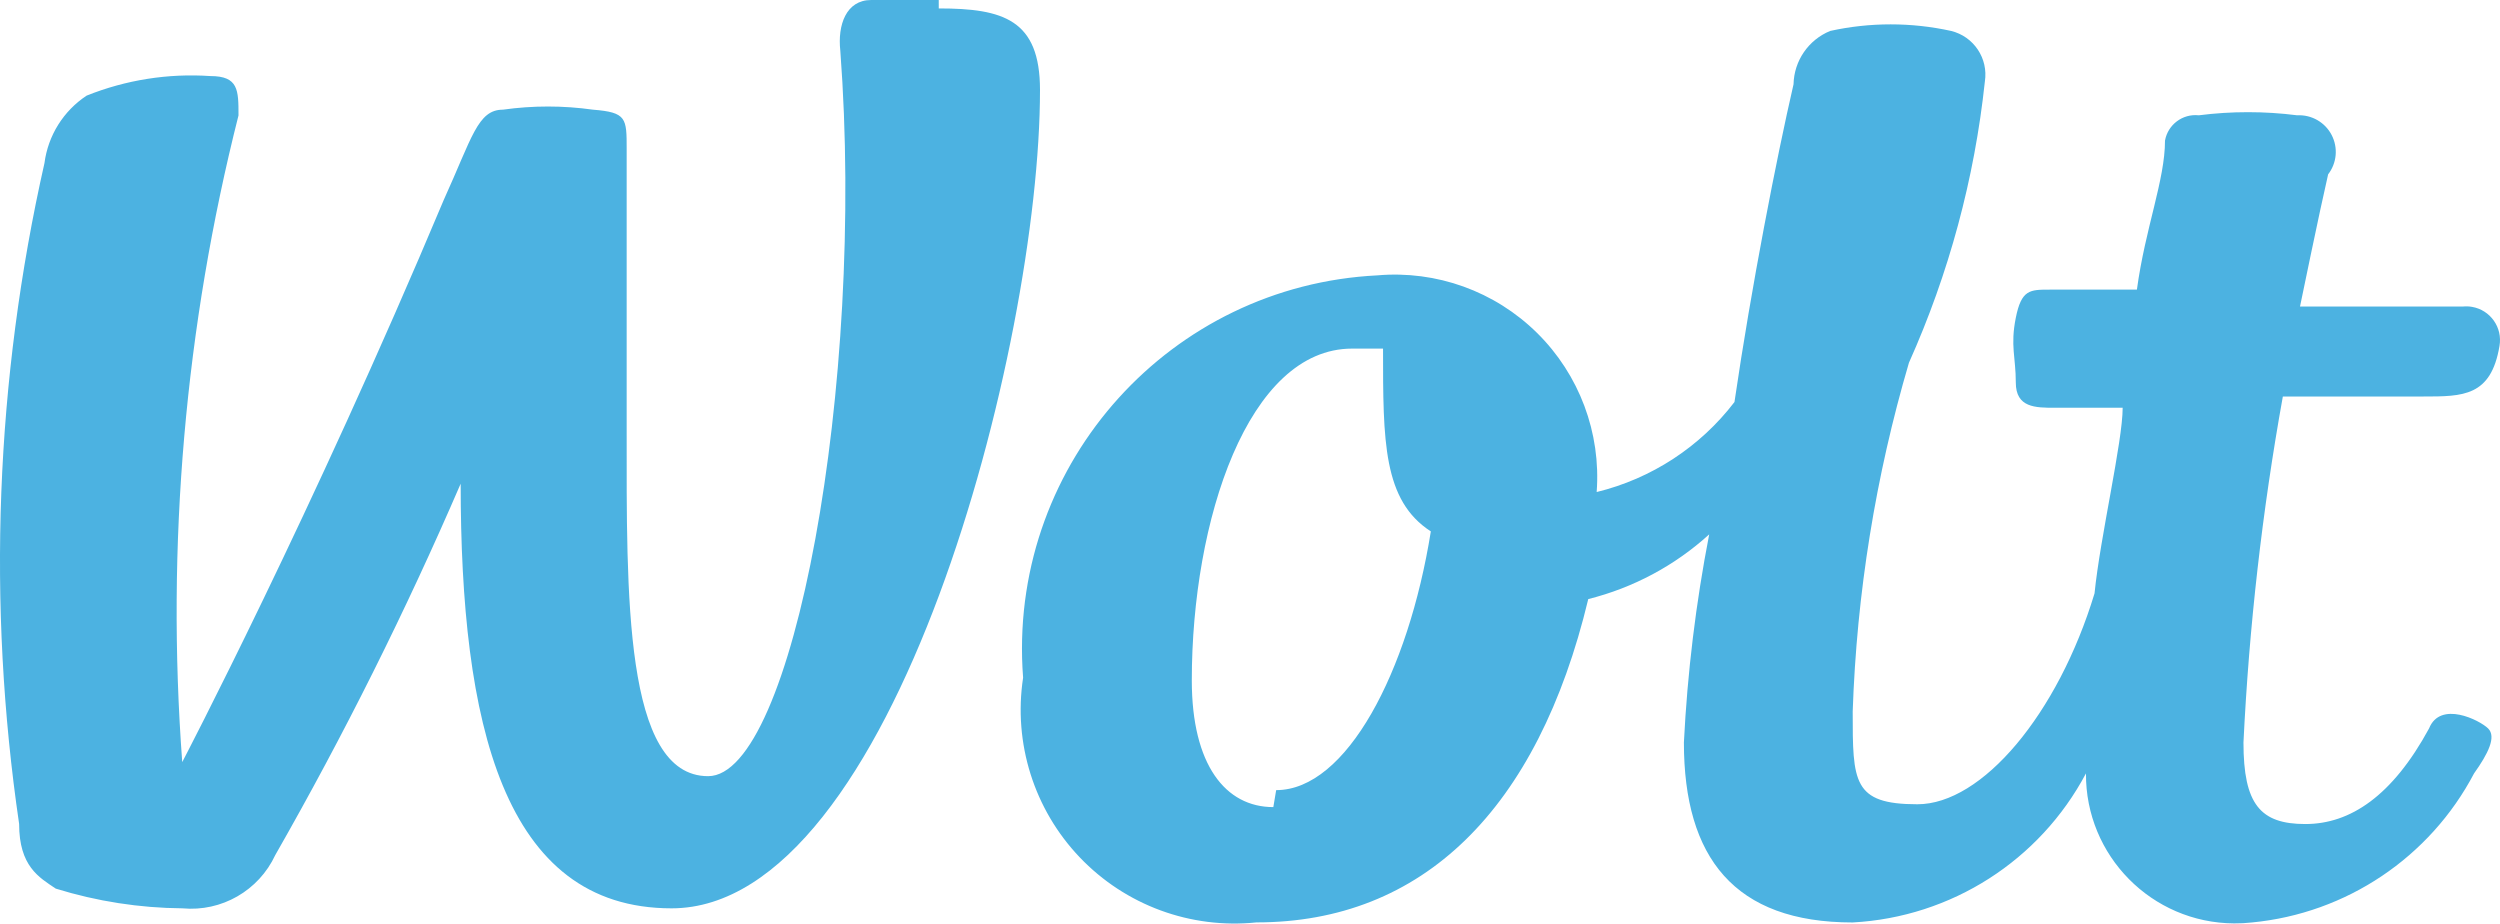
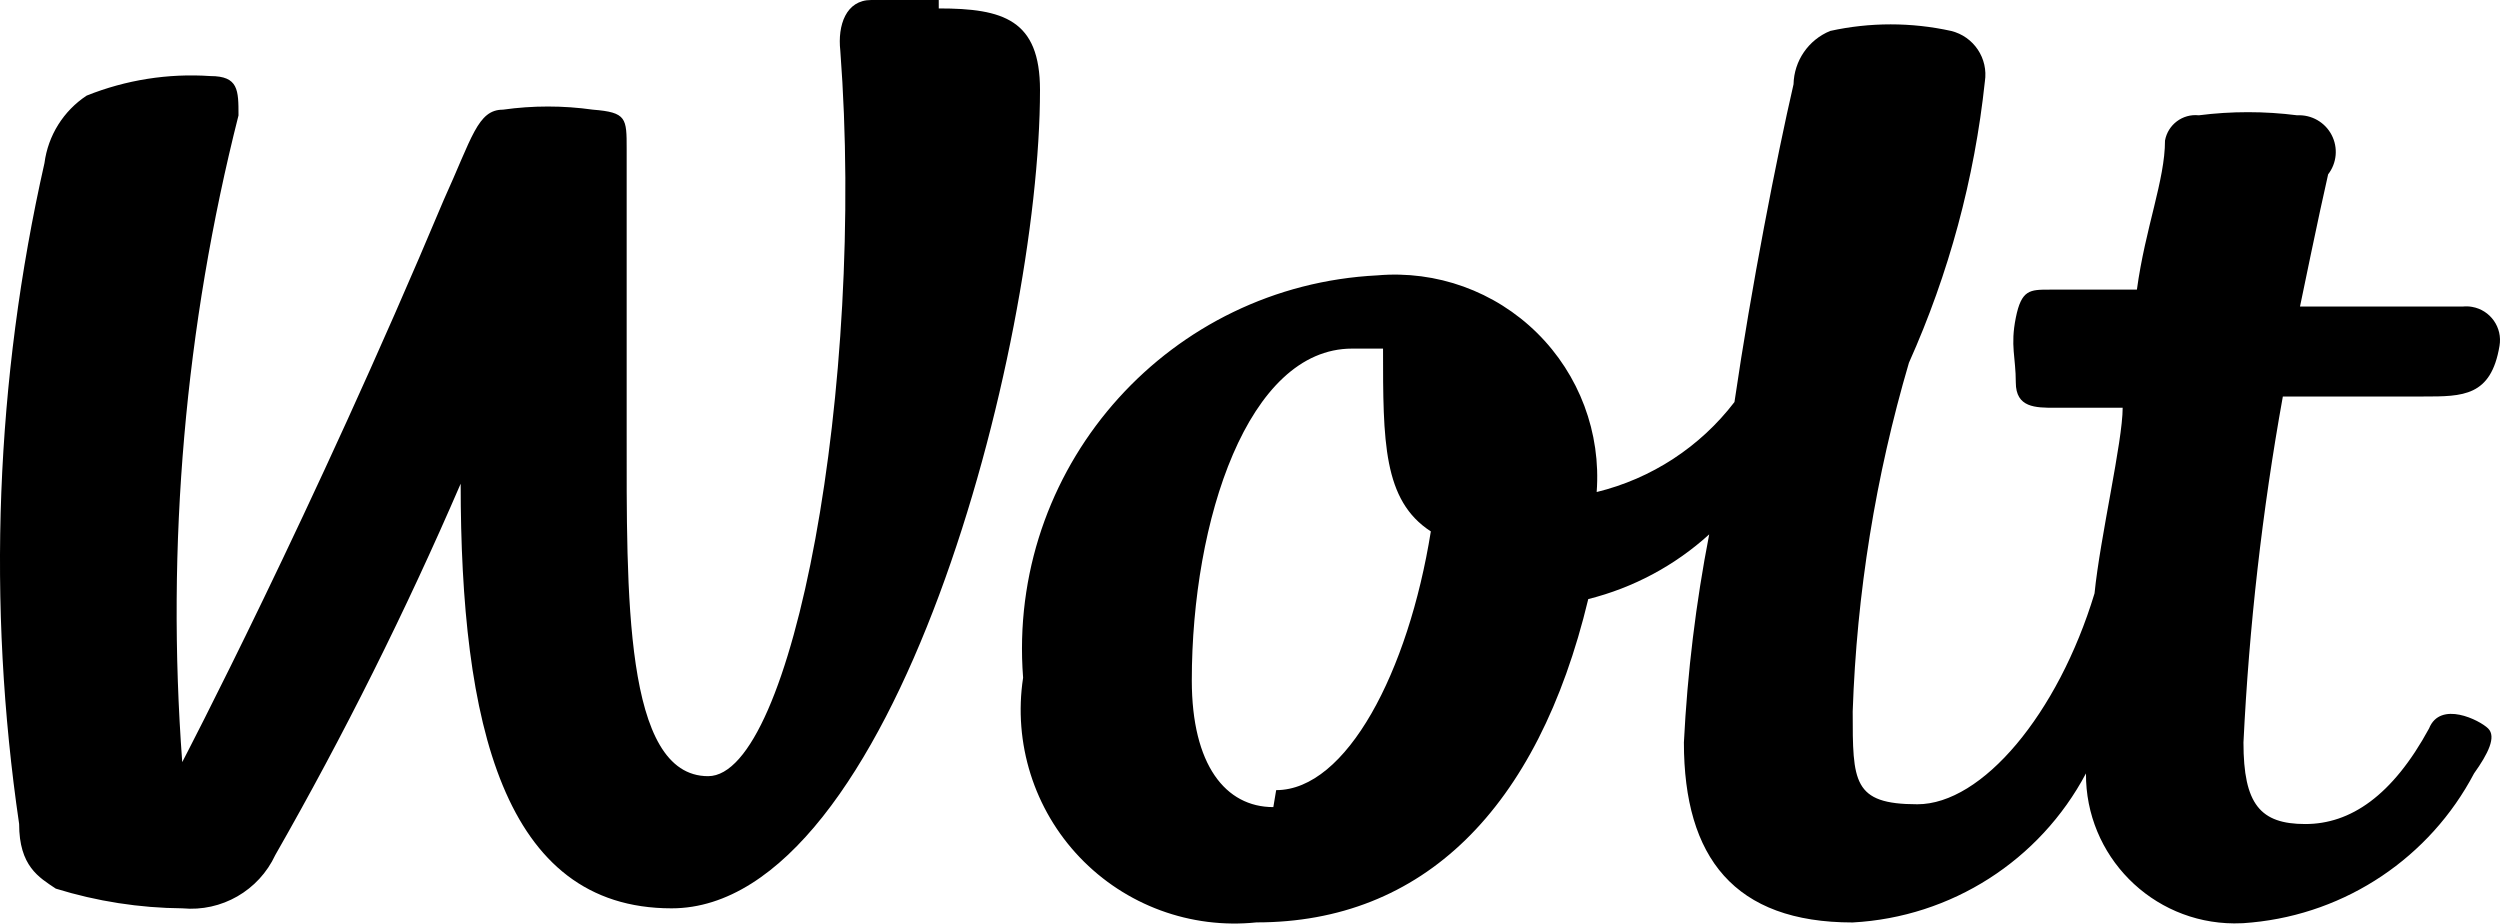
<svg xmlns="http://www.w3.org/2000/svg" id="Layer_1" data-name="Layer 1" width="750" height="277.06" viewBox="0 0 750 277.06">
  <defs>
-     <style>.cls-1{fill:#4cb2e1;}</style>
+     <style />
  </defs>
  <path class="cls-1" d="M281.62,236.47H261.37c-7.59,0-10.12,7.59-9.28,15.18,7.59,100.4-14.34,217.67-39.65,217.67S188,414.48,188,365.55V281.18c0-9.28,0-11-10.12-11.81a96.9,96.9,0,0,0-27,0c-7.59,0-9.28,8.44-17.72,27C93.48,390.86,54.67,465.1,54.67,465.1a606.7,606.7,0,0,1,16.88-194c0-7.59,0-11.81-8.44-11.81A84.4,84.4,0,0,0,26,265.15,28.66,28.66,0,0,0,13.34,285.4a542.39,542.39,0,0,0-7.6,198.26c0,12.65,5.91,16,11,19.4a132.11,132.11,0,0,0,38,5.91,27.86,27.86,0,0,0,27.85-16A1114,1114,0,0,0,138.2,381.58c0,71.71,12.65,127.39,63.27,127.39C268.12,509,312,340.24,312,263.47c0-21.1-11-24.47-30.37-24.47" transform="translate(0 -236.47)" />
  <path class="cls-1" d="M382,478.6c-14.34,0-24.46-12.66-24.46-38,0-48.09,16.87-99.55,48.09-99.55h9.28c0,27.84,0,45.56,14.34,54.84-6.75,42.18-25.31,77.62-46.4,77.62M727.07,355.42c11.81,0,20.25,0,22.78-15.18a10.12,10.12,0,0,0-8.24-11.71,10,10,0,0,0-2.73-.1H690s5.9-28.69,8.44-39.66a11,11,0,0,0-9.28-17.71,116.74,116.74,0,0,0-29.53,0,9.28,9.28,0,0,0-10.13,7.59c0,11.81-5.9,26.15-8.43,44.71H614.86c-5.9,0-8.43,0-10.12,8.44s0,11.81,0,19.41,5.91,7.59,11.81,7.59H636.8c0,10.12-6.75,38.81-8.44,55.68-11,36.28-33.74,63.27-53.15,63.27s-19.4-6.74-19.4-27.84A421.54,421.54,0,0,1,572.68,345.3a278.48,278.48,0,0,0,22.78-84.37,13.49,13.49,0,0,0-10.13-15.18,84.35,84.35,0,0,0-36.27,0,17.71,17.71,0,0,0-11,16c-5.06,21.93-12.66,60.74-17.72,95.33a74.23,74.23,0,0,1-41.34,27,60.69,60.69,0,0,0-65.8-65A112.21,112.21,0,0,0,306.74,436.79c.05,1,.11,2,.19,3a64.11,64.11,0,0,0,70,73.4c49.78,0,84.37-33.75,99.55-97a84.37,84.37,0,0,0,36.28-19.41,444.35,444.35,0,0,0-7.59,62.43c0,34.59,15.18,54,50.62,54a84.35,84.35,0,0,0,70-44.72,44.7,44.7,0,0,0,44.43,45,43.59,43.59,0,0,0,5.35-.28,84.38,84.38,0,0,0,66.65-44.72c4.21-5.9,6.75-11,4.21-13.49s-14.34-8.44-17.71,0c-11,20.24-23.62,28.68-37.12,28.68s-18.56-5.91-18.56-24.47a805.65,805.65,0,0,1,11.81-103.77h42.18" transform="translate(0 -236.47)" />
</svg>
